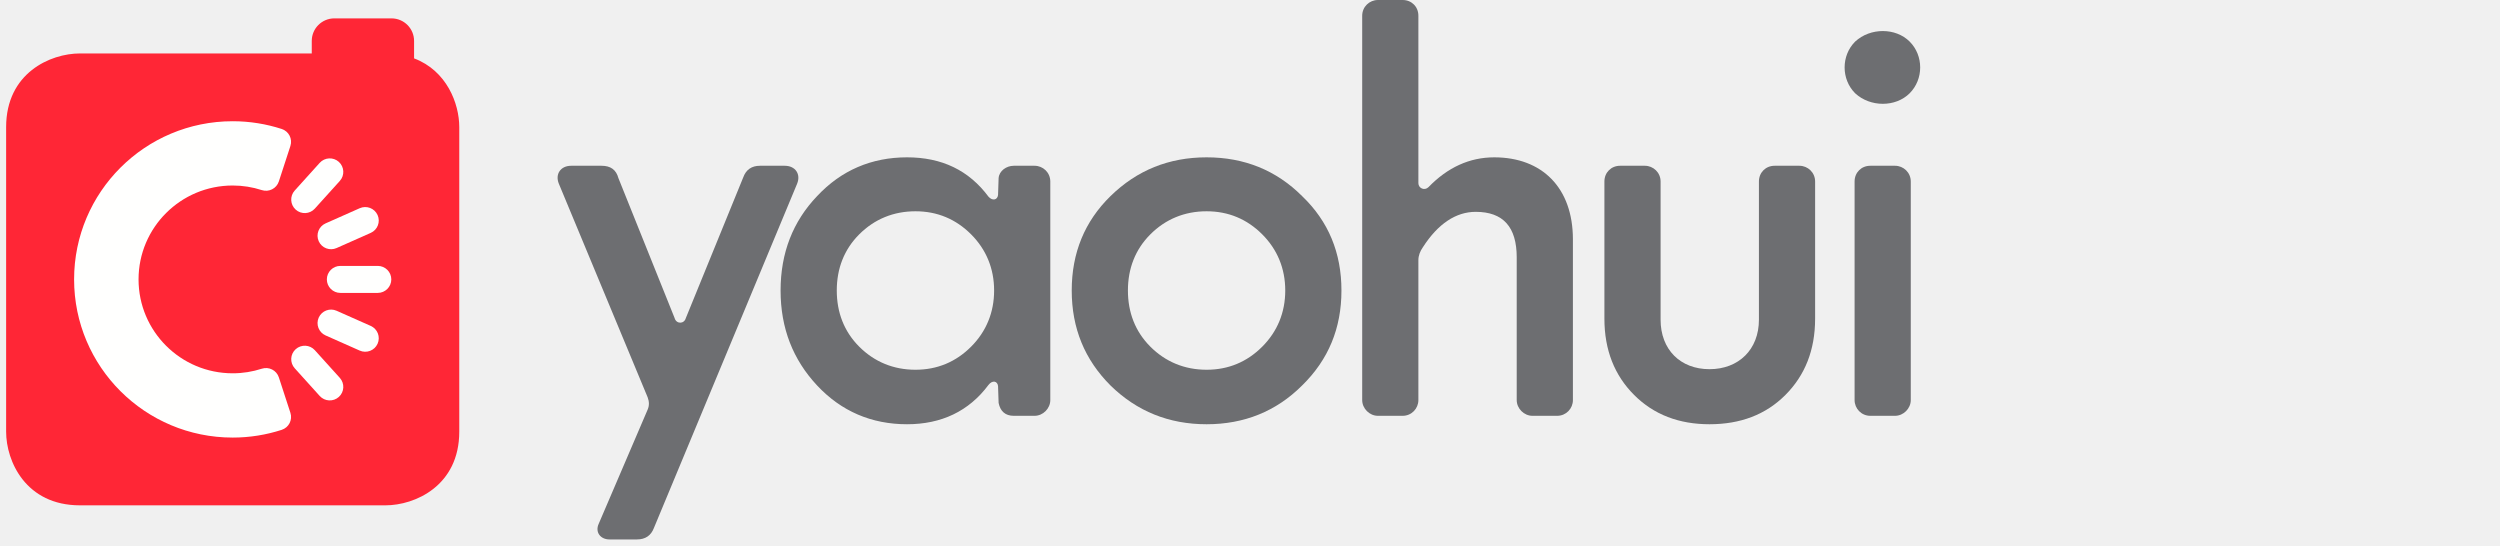
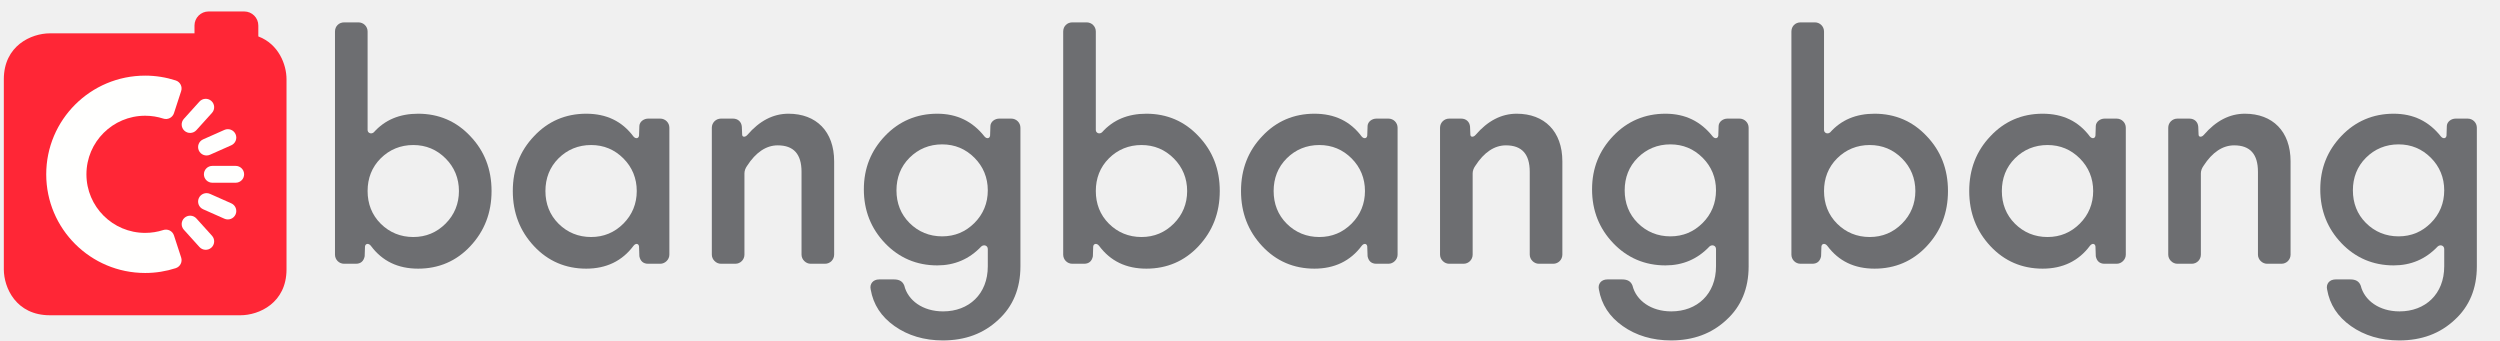
- <svg xmlns="http://www.w3.org/2000/svg" width="408" height="89" viewBox="0 0 408 89" fill="none">
-   <path fill-rule="evenodd" clip-rule="evenodd" d="M67.577 9.528V6.68C67.577 4.648 65.925 2.999 63.887 2.999H54.57C52.531 2.999 50.879 4.648 50.879 6.68V8.722H13.053C8.208 8.722 1 11.923 1 20.743V70.45C1 75.282 4.21 82.471 13.053 82.471H62.899C67.745 82.471 74.953 79.269 74.953 70.45V20.743C74.953 16.886 72.901 11.534 67.577 9.528" fill="#FF2636" />
-   <path fill-rule="evenodd" clip-rule="evenodd" d="M61.651 43.395H55.552C54.331 43.395 53.342 44.382 53.342 45.599C53.342 46.815 54.331 47.803 55.552 47.803H61.651C62.871 47.803 63.861 46.815 63.861 45.599C63.861 44.382 62.871 43.395 61.651 43.395" fill="#FFFFFE" />
-   <path fill-rule="evenodd" clip-rule="evenodd" d="M52.014 39.366C52.51 40.478 53.816 40.978 54.931 40.482L60.503 38.008C61.618 37.514 62.119 36.211 61.623 35.099C61.127 33.988 59.821 33.487 58.705 33.982L53.133 36.457C52.018 36.952 51.517 38.254 52.014 39.366" fill="#FFFFFE" />
-   <path fill-rule="evenodd" clip-rule="evenodd" d="M51.378 34.048L55.46 29.527C56.276 28.623 56.203 27.23 55.296 26.415C54.389 25.601 52.992 25.674 52.175 26.578L48.095 31.099C47.278 32.003 47.351 33.396 48.258 34.211C49.165 35.025 50.562 34.952 51.378 34.048" fill="#FFFFFE" />
-   <path fill-rule="evenodd" clip-rule="evenodd" d="M45.509 61.588C45.132 60.43 43.886 59.797 42.725 60.173C42.724 60.174 42.722 60.175 42.721 60.175C41.226 60.658 39.633 60.923 37.977 60.923C29.491 60.923 22.611 54.062 22.611 45.599C22.611 37.136 29.491 30.275 37.977 30.275C39.633 30.275 41.226 30.54 42.721 31.023C42.722 31.023 42.724 31.024 42.725 31.025C43.885 31.401 45.132 30.767 45.509 29.61L47.393 23.825C47.771 22.667 47.135 21.424 45.975 21.049V21.047C43.455 20.231 40.769 19.785 37.977 19.785C23.681 19.785 12.093 31.342 12.093 45.599C12.093 59.856 23.681 71.413 37.977 71.413C40.769 71.413 43.455 70.966 45.975 70.151V70.15C45.975 70.15 45.975 70.15 45.975 70.15C47.136 69.773 47.771 68.531 47.394 67.373L45.509 61.588" fill="#FFFFFE" />
-   <path fill-rule="evenodd" clip-rule="evenodd" d="M51.379 57.15C50.562 56.245 49.165 56.173 48.258 56.987C47.351 57.802 47.279 59.194 48.095 60.099L52.176 64.62C52.993 65.524 54.389 65.597 55.297 64.782C56.203 63.968 56.276 62.574 55.46 61.67L51.379 57.15" fill="#FFFFFE" />
-   <path fill-rule="evenodd" clip-rule="evenodd" d="M60.503 53.189L54.931 50.715C53.816 50.219 52.51 50.72 52.014 51.831C51.517 52.944 52.019 54.246 53.133 54.741L58.705 57.215C59.821 57.71 61.127 57.21 61.623 56.098C62.119 54.987 61.617 53.684 60.503 53.189" fill="#FFFFFE" />
-   <path d="M103.952 88.036C105.328 88.036 106.245 87.394 106.703 86.202L130.088 29.987C130.73 28.428 129.813 27.053 128.07 27.053H124.035C122.66 27.053 121.743 27.695 121.284 28.979L111.93 51.905C111.655 52.913 110.371 52.913 110.096 51.905L100.926 29.07C100.559 27.695 99.642 27.053 98.175 27.053H93.223C91.48 27.053 90.563 28.428 91.205 29.987L105.694 64.835C105.97 65.569 105.97 66.211 105.694 66.853L97.716 85.469C97.074 86.844 97.991 88.036 99.459 88.036H103.952Z" fill="#6D6E71" />
-   <path d="M148.025 69.237C153.619 69.237 158.112 67.128 161.322 62.818C161.964 61.992 162.789 62.176 162.881 63.001L162.973 65.752C163.248 67.128 164.073 67.861 165.449 67.861H168.842C170.217 67.861 171.409 66.669 171.409 65.294V29.621C171.409 28.153 170.217 27.053 168.842 27.053H165.449C164.256 27.053 163.064 27.878 162.973 29.07L162.881 31.822C162.789 32.647 161.964 32.83 161.322 32.097C158.112 27.787 153.71 25.677 148.025 25.677C142.247 25.677 137.295 27.787 133.352 32.005C129.409 36.132 127.391 41.267 127.391 47.411C127.391 53.556 129.409 58.691 133.352 62.909C137.295 67.128 142.247 69.237 148.025 69.237ZM149.4 34.481C152.977 34.481 156.003 35.765 158.479 38.241C160.955 40.717 162.239 43.835 162.239 47.411C162.239 50.988 160.955 54.106 158.479 56.582C156.003 59.058 152.977 60.342 149.4 60.342C145.824 60.342 142.706 59.058 140.23 56.582C137.754 54.106 136.562 50.988 136.562 47.411C136.562 43.835 137.754 40.717 140.23 38.241C142.706 35.765 145.824 34.481 149.4 34.481Z" fill="#6D6E71" />
-   <path d="M212.505 62.909C216.815 58.691 218.924 53.556 218.924 47.411C218.924 41.267 216.815 36.132 212.505 32.005C208.286 27.787 203.059 25.677 196.915 25.677C190.771 25.677 185.543 27.787 181.233 32.005C177.015 36.132 174.906 41.267 174.906 47.411C174.906 53.556 177.015 58.691 181.233 62.909C185.543 67.128 190.771 69.237 196.915 69.237C203.059 69.237 208.286 67.128 212.505 62.909ZM196.915 34.481C200.491 34.481 203.517 35.765 205.993 38.241C208.47 40.717 209.753 43.835 209.753 47.411C209.753 50.988 208.47 54.106 205.993 56.582C203.517 59.058 200.491 60.342 196.915 60.342C193.338 60.342 190.22 59.058 187.744 56.582C185.268 54.106 184.076 50.988 184.076 47.411C184.076 43.835 185.268 40.717 187.744 38.241C190.22 35.765 193.338 34.481 196.915 34.481Z" fill="#6D6E71" />
-   <path d="M228.912 67.861C230.38 67.861 231.48 66.669 231.48 65.294V42.459C231.48 41.726 231.755 40.992 232.214 40.35C234.69 36.498 237.624 34.573 240.834 34.573C245.328 34.573 247.528 37.049 247.528 42.001V65.294C247.528 66.669 248.721 67.861 250.096 67.861H254.131C255.598 67.861 256.699 66.669 256.699 65.294V39.066C256.699 30.629 251.655 25.677 243.86 25.677C239.825 25.677 236.249 27.328 233.131 30.538C232.489 31.18 231.48 30.721 231.48 29.896V2.568C231.48 1.1 230.38 0 228.912 0H224.877C223.502 0 222.31 1.1 222.31 2.568V65.294C222.31 66.669 223.502 67.861 224.877 67.861H228.912Z" fill="#6D6E71" />
-   <path d="M278.987 69.237C284.031 69.237 288.158 67.678 291.368 64.468C294.577 61.259 296.228 57.132 296.228 51.996V29.621C296.228 28.153 295.036 27.053 293.66 27.053H289.625C288.158 27.053 287.057 28.153 287.057 29.621V52.18C287.057 57.04 283.756 60.25 278.987 60.25C274.219 60.25 271.009 57.04 271.009 52.18V29.621C271.009 28.153 269.817 27.053 268.441 27.053H264.406C262.939 27.053 261.839 28.153 261.839 29.621V51.996C261.839 57.132 263.489 61.259 266.699 64.468C269.909 67.678 274.035 69.237 278.987 69.237Z" fill="#6D6E71" />
-   <path d="M311.656 15.223C313.948 12.93 313.948 9.079 311.656 6.786C309.363 4.494 305.236 4.494 302.76 6.786C300.468 9.079 300.468 12.93 302.76 15.223C305.236 17.516 309.363 17.516 311.656 15.223ZM309.271 67.861C310.647 67.861 311.839 66.669 311.839 65.294V29.621C311.839 28.153 310.647 27.053 309.271 27.053H305.236C303.769 27.053 302.669 28.153 302.669 29.621V65.294C302.669 66.669 303.769 67.861 305.236 67.861H309.271Z" fill="#6D6E71" />
+ <svg xmlns="http://www.w3.org/2000/svg" width="654" height="89" viewBox="0 0 654 89" fill="none">
+   <g clip-path="url(#clip0)">
+     <path fill-rule="evenodd" clip-rule="evenodd" d="M67.577 9.528V6.68C67.577 4.648 65.925 2.999 63.887 2.999H54.57C52.531 2.999 50.879 4.648 50.879 6.68V8.722H13.053C8.208 8.722 1 11.923 1 20.742V70.45C1 75.282 4.21 82.471 13.053 82.471H62.899C67.745 82.471 74.953 79.269 74.953 70.45V20.742C74.953 16.886 72.901 11.534 67.577 9.528Z" fill="#FF2636" />
+     <path fill-rule="evenodd" clip-rule="evenodd" d="M61.651 43.395H55.552C54.331 43.395 53.342 44.382 53.342 45.599C53.342 46.816 54.331 47.803 55.552 47.803H61.651C62.871 47.803 63.861 46.816 63.861 45.599C63.861 44.382 62.871 43.395 61.651 43.395Z" fill="#FFFFFE" />
+     <path fill-rule="evenodd" clip-rule="evenodd" d="M52.014 39.366C52.51 40.478 53.816 40.978 54.931 40.482L60.503 38.008C61.618 37.514 62.119 36.211 61.623 35.099C61.127 33.988 59.821 33.487 58.705 33.983L53.133 36.457C52.018 36.952 51.517 38.254 52.014 39.366Z" fill="#FFFFFE" />
+     <path fill-rule="evenodd" clip-rule="evenodd" d="M51.378 34.048L55.46 29.527C56.276 28.623 56.203 27.23 55.296 26.415C54.389 25.601 52.992 25.674 52.175 26.578L48.095 31.099C47.278 32.003 47.351 33.397 48.258 34.211C49.165 35.025 50.562 34.952 51.378 34.048Z" fill="#FFFFFE" />
+     <path fill-rule="evenodd" clip-rule="evenodd" d="M45.509 61.588C45.132 60.43 43.886 59.797 42.725 60.173C42.724 60.174 42.722 60.175 42.721 60.175C41.226 60.658 39.633 60.923 37.977 60.923C29.491 60.923 22.611 54.062 22.611 45.599C22.611 37.136 29.491 30.276 37.977 30.276C39.633 30.276 41.226 30.54 42.721 31.023C42.722 31.024 42.724 31.024 42.725 31.025C43.885 31.401 45.132 30.767 45.509 29.61L47.393 23.825C47.771 22.668 47.135 21.424 45.975 21.049V21.047C43.455 20.231 40.769 19.785 37.977 19.785C23.681 19.785 12.093 31.342 12.093 45.599C12.093 59.856 23.681 71.413 37.977 71.413C40.769 71.413 43.455 70.966 45.975 70.151V70.15C45.975 70.15 45.975 70.15 45.975 70.15C47.136 69.773 47.771 68.531 47.394 67.373L45.509 61.588Z" fill="#FFFFFE" />
+     <path fill-rule="evenodd" clip-rule="evenodd" d="M51.379 57.15C50.562 56.245 49.165 56.173 48.258 56.987C47.351 57.802 47.279 59.194 48.095 60.099L52.176 64.62C52.993 65.524 54.389 65.597 55.297 64.782C56.203 63.968 56.276 62.574 55.46 61.67L51.379 57.15Z" fill="#FFFFFE" />
+     <path fill-rule="evenodd" clip-rule="evenodd" d="M60.503 53.189L54.931 50.714C53.816 50.219 52.51 50.72 52.014 51.831C51.517 52.944 52.019 54.246 53.133 54.741L58.705 57.215C59.821 57.71 61.127 57.21 61.623 56.098C62.119 54.987 61.617 53.684 60.503 53.189Z" fill="#FFFFFE" />
+     <path d="M109.392 70.28C114.768 70.28 119.376 68.317 123.045 64.392C126.715 60.467 128.592 55.688 128.592 49.971C128.592 44.253 126.715 39.475 123.045 35.635C119.376 31.709 114.768 29.747 109.392 29.747C104.528 29.747 100.688 31.368 97.787 34.611C97.104 35.208 96.165 34.781 96.165 34.013V8.243C96.165 6.877 95.056 5.853 93.776 5.853H90.021C88.656 5.853 87.632 6.877 87.632 8.243V66.611C87.632 67.891 88.656 69 90.021 69H93.093C94.373 69 95.141 68.317 95.397 67.037L95.483 64.477C95.568 63.709 96.421 63.539 97.019 64.307C100.005 68.317 104.101 70.28 109.392 70.28ZM108.112 37.939C111.44 37.939 114.256 39.133 116.56 41.437C118.864 43.741 120.059 46.643 120.059 49.971C120.059 53.299 118.864 56.2 116.56 58.504C114.256 60.808 111.44 62.003 108.112 62.003C104.784 62.003 101.883 60.808 99.579 58.504C97.275 56.2 96.165 53.299 96.165 49.971C96.165 46.643 97.275 43.741 99.579 41.437C101.883 39.133 104.784 37.939 108.112 37.939Z" fill="#6D6E71" />
+     <path d="M153.349 70.28C158.555 70.28 162.736 68.317 165.723 64.307C166.32 63.539 167.088 63.709 167.173 64.477L167.259 67.037C167.515 68.317 168.283 69 169.563 69H172.72C174 69 175.109 67.891 175.109 66.611V33.416C175.109 32.051 174 31.027 172.72 31.027H169.563C168.453 31.027 167.344 31.795 167.259 32.904L167.173 35.464C167.088 36.232 166.32 36.403 165.723 35.72C162.736 31.709 158.64 29.747 153.349 29.747C147.973 29.747 143.365 31.709 139.696 35.635C136.027 39.475 134.149 44.253 134.149 49.971C134.149 55.688 136.027 60.467 139.696 64.392C143.365 68.317 147.973 70.28 153.349 70.28ZM154.629 37.939C157.957 37.939 160.773 39.133 163.077 41.437C165.381 43.741 166.576 46.643 166.576 49.971C166.576 53.299 165.381 56.2 163.077 58.504C160.773 60.808 157.957 62.003 154.629 62.003C151.301 62.003 148.4 60.808 146.096 58.504C143.792 56.2 142.683 53.299 142.683 49.971C142.683 46.643 143.792 43.741 146.096 41.437C148.4 39.133 151.301 37.939 154.629 37.939Z" fill="#6D6E71" />
+     <path d="M192.357 69C193.723 69 194.747 67.891 194.747 66.611V45.363C194.747 44.68 195.003 43.997 195.429 43.4C197.733 39.816 200.464 38.024 203.451 38.024C207.632 38.024 209.68 40.328 209.68 44.936V66.611C209.68 67.891 210.789 69 212.069 69H215.824C217.189 69 218.213 67.891 218.213 66.611V42.205C218.213 34.355 213.52 29.747 206.267 29.747C202.256 29.747 198.672 31.624 195.515 35.293C194.917 35.976 194.149 35.891 194.149 35.208L194.064 33.16C193.979 31.88 193.04 31.027 191.76 31.027H188.603C187.323 31.027 186.213 32.051 186.213 33.416V66.611C186.213 67.891 187.323 69 188.603 69H192.357Z" fill="#6D6E71" />
+     <path d="M246.633 89.053C252.521 89.053 257.3 87.261 261.14 83.677C264.98 80.179 266.943 75.485 266.943 69.683V33.416C266.943 32.051 265.833 31.027 264.553 31.027H261.396C260.287 31.027 259.177 31.795 259.092 32.904L259.007 35.464C258.921 36.232 258.153 36.403 257.556 35.72C254.399 31.709 250.303 29.747 245.183 29.747C239.807 29.747 235.199 31.709 231.529 35.549C227.86 39.389 225.983 43.997 225.983 49.544C225.983 55.091 227.86 59.784 231.529 63.624C235.199 67.464 239.807 69.427 245.183 69.427C249.705 69.427 253.545 67.805 256.703 64.477C257.385 63.88 258.409 64.221 258.409 65.16V69.683C258.409 76.936 253.46 81.459 246.719 81.459C241.343 81.459 237.503 78.557 236.564 74.717C236.137 73.608 235.284 73.096 233.833 73.096H229.993C228.372 73.096 227.433 74.291 227.775 75.741C228.457 79.667 230.505 82.824 234.004 85.299C237.503 87.773 241.769 89.053 246.633 89.053ZM246.463 61.832C243.135 61.832 240.233 60.637 237.929 58.333C235.625 56.029 234.516 53.128 234.516 49.8C234.516 46.472 235.625 43.571 237.929 41.267C240.233 38.963 243.135 37.768 246.463 37.768C249.791 37.768 252.607 38.963 254.911 41.267C257.215 43.571 258.409 46.472 258.409 49.8C258.409 53.128 257.215 56.029 254.911 58.333C252.607 60.637 249.791 61.832 246.463 61.832Z" fill="#6D6E71" />
+     <path d="M299.892 70.28C305.268 70.28 309.876 68.317 313.545 64.392C317.215 60.467 319.092 55.688 319.092 49.971C319.092 44.253 317.215 39.475 313.545 35.635C309.876 31.709 305.268 29.747 299.892 29.747C295.028 29.747 291.188 31.368 288.287 34.611C287.604 35.208 286.665 34.781 286.665 34.013V8.243C286.665 6.877 285.556 5.853 284.276 5.853H280.521C279.156 5.853 278.132 6.877 278.132 8.243V66.611C278.132 67.891 279.156 69 280.521 69H283.593C284.873 69 285.641 68.317 285.897 67.037L285.983 64.477C286.068 63.709 286.921 63.539 287.519 64.307C290.505 68.317 294.601 70.28 299.892 70.28ZM298.612 37.939C301.94 37.939 304.756 39.133 307.06 41.437C309.364 43.741 310.559 46.643 310.559 49.971C310.559 53.299 309.364 56.2 307.06 58.504C304.756 60.808 301.94 62.003 298.612 62.003C295.284 62.003 292.383 60.808 290.079 58.504C287.775 56.2 286.665 53.299 286.665 49.971C286.665 46.643 287.775 43.741 290.079 41.437C292.383 39.133 295.284 37.939 298.612 37.939Z" fill="#6D6E71" />
+     <path d="M343.849 70.28C349.055 70.28 353.236 68.317 356.223 64.307C356.82 63.539 357.588 63.709 357.673 64.477L357.759 67.037C358.015 68.317 358.783 69 360.063 69H363.22C364.5 69 365.609 67.891 365.609 66.611V33.416C365.609 32.051 364.5 31.027 363.22 31.027H360.063C358.953 31.027 357.844 31.795 357.759 32.904L357.673 35.464C357.588 36.232 356.82 36.403 356.223 35.72C353.236 31.709 349.14 29.747 343.849 29.747C338.473 29.747 333.865 31.709 330.196 35.635C326.527 39.475 324.649 44.253 324.649 49.971C324.649 55.688 326.527 60.467 330.196 64.392C333.865 68.317 338.473 70.28 343.849 70.28ZM345.129 37.939C348.457 37.939 351.273 39.133 353.577 41.437C355.881 43.741 357.076 46.643 357.076 49.971C357.076 53.299 355.881 56.2 353.577 58.504C351.273 60.808 348.457 62.003 345.129 62.003C341.801 62.003 338.9 60.808 336.596 58.504C334.292 56.2 333.183 53.299 333.183 49.971C333.183 46.643 334.292 43.741 336.596 41.437C338.9 39.133 341.801 37.939 345.129 37.939Z" fill="#6D6E71" />
+     <path d="M382.857 69C384.223 69 385.247 67.891 385.247 66.611V45.363C385.247 44.68 385.503 43.997 385.929 43.4C388.233 39.816 390.964 38.024 393.951 38.024C398.132 38.024 400.18 40.328 400.18 44.936V66.611C400.18 67.891 401.289 69 402.569 69H406.324C407.689 69 408.713 67.891 408.713 66.611V42.205C408.713 34.355 404.02 29.747 396.767 29.747C392.756 29.747 389.172 31.624 386.015 35.293C385.417 35.976 384.649 35.891 384.649 35.208L384.564 33.16C384.479 31.88 383.54 31.027 382.26 31.027H379.103C377.823 31.027 376.713 32.051 376.713 33.416V66.611C376.713 67.891 377.823 69 379.103 69H382.857Z" fill="#6D6E71" />
+     <path d="M437.133 89.053C443.021 89.053 447.8 87.261 451.64 83.677C455.48 80.179 457.443 75.485 457.443 69.683V33.416C457.443 32.051 456.333 31.027 455.053 31.027H451.896C450.787 31.027 449.677 31.795 449.592 32.904L449.507 35.464C449.421 36.232 448.653 36.403 448.056 35.72C444.899 31.709 440.803 29.747 435.683 29.747C430.307 29.747 425.699 31.709 422.029 35.549C418.36 39.389 416.483 43.997 416.483 49.544C416.483 55.091 418.36 59.784 422.029 63.624C425.699 67.464 430.307 69.427 435.683 69.427C440.205 69.427 444.045 67.805 447.203 64.477C447.885 63.88 448.909 64.221 448.909 65.16V69.683C448.909 76.936 443.96 81.459 437.219 81.459C431.843 81.459 428.003 78.557 427.064 74.717C426.637 73.608 425.784 73.096 424.333 73.096H420.493C418.872 73.096 417.933 74.291 418.275 75.741C418.957 79.667 421.005 82.824 424.504 85.299C428.003 87.773 432.269 89.053 437.133 89.053ZM436.963 61.832C433.635 61.832 430.733 60.637 428.429 58.333C426.125 56.029 425.016 53.128 425.016 49.8C425.016 46.472 426.125 43.571 428.429 41.267C430.733 38.963 433.635 37.768 436.963 37.768C440.291 37.768 443.107 38.963 445.411 41.267C447.715 43.571 448.909 46.472 448.909 49.8C448.909 53.128 447.715 56.029 445.411 58.333C443.107 60.637 440.291 61.832 436.963 61.832Z" fill="#6D6E71" />
+     <path d="M490.392 70.28C495.768 70.28 500.376 68.317 504.045 64.392C507.715 60.467 509.592 55.688 509.592 49.971C509.592 44.253 507.715 39.475 504.045 35.635C500.376 31.709 495.768 29.747 490.392 29.747C485.528 29.747 481.688 31.368 478.787 34.611C478.104 35.208 477.165 34.781 477.165 34.013V8.243C477.165 6.877 476.056 5.853 474.776 5.853H471.021C469.656 5.853 468.632 6.877 468.632 8.243V66.611C468.632 67.891 469.656 69 471.021 69H474.093C475.373 69 476.141 68.317 476.397 67.037L476.483 64.477C476.568 63.709 477.421 63.539 478.019 64.307C481.005 68.317 485.101 70.28 490.392 70.28ZM489.112 37.939C492.44 37.939 495.256 39.133 497.56 41.437C499.864 43.741 501.059 46.643 501.059 49.971C501.059 53.299 499.864 56.2 497.56 58.504C495.256 60.808 492.44 62.003 489.112 62.003C485.784 62.003 482.883 60.808 480.579 58.504C478.275 56.2 477.165 53.299 477.165 49.971C477.165 46.643 478.275 43.741 480.579 41.437C482.883 39.133 485.784 37.939 489.112 37.939Z" fill="#6D6E71" />
+     <path d="M534.349 70.28C539.555 70.28 543.736 68.317 546.723 64.307C547.32 63.539 548.088 63.709 548.173 64.477L548.259 67.037C548.515 68.317 549.283 69 550.563 69H553.72C555 69 556.109 67.891 556.109 66.611V33.416C556.109 32.051 555 31.027 553.72 31.027H550.563C549.453 31.027 548.344 31.795 548.259 32.904L548.173 35.464C548.088 36.232 547.32 36.403 546.723 35.72C543.736 31.709 539.64 29.747 534.349 29.747C528.973 29.747 524.365 31.709 520.696 35.635C517.027 39.475 515.149 44.253 515.149 49.971C515.149 55.688 517.027 60.467 520.696 64.392C524.365 68.317 528.973 70.28 534.349 70.28ZM535.629 37.939C538.957 37.939 541.773 39.133 544.077 41.437C546.381 43.741 547.576 46.643 547.576 49.971C547.576 53.299 546.381 56.2 544.077 58.504C541.773 60.808 538.957 62.003 535.629 62.003C532.301 62.003 529.4 60.808 527.096 58.504C524.792 56.2 523.683 53.299 523.683 49.971C523.683 46.643 524.792 43.741 527.096 41.437C529.4 39.133 532.301 37.939 535.629 37.939Z" fill="#6D6E71" />
+     <path d="M573.357 69C574.723 69 575.747 67.891 575.747 66.611V45.363C575.747 44.68 576.003 43.997 576.429 43.4C578.733 39.816 581.464 38.024 584.451 38.024C588.632 38.024 590.68 40.328 590.68 44.936V66.611C590.68 67.891 591.789 69 593.069 69H596.824C598.189 69 599.213 67.891 599.213 66.611V42.205C599.213 34.355 594.52 29.747 587.267 29.747C583.256 29.747 579.672 31.624 576.515 35.293C575.917 35.976 575.149 35.891 575.149 35.208L575.064 33.16C574.979 31.88 574.04 31.027 572.76 31.027H569.603C568.323 31.027 567.213 32.051 567.213 33.416V66.611C567.213 67.891 568.323 69 569.603 69H573.357Z" fill="#6D6E71" />
+     <path d="M627.633 89.053C633.521 89.053 638.3 87.261 642.14 83.677C645.98 80.179 647.943 75.485 647.943 69.683V33.416C647.943 32.051 646.833 31.027 645.553 31.027H642.396C641.287 31.027 640.177 31.795 640.092 32.904L640.007 35.464C639.921 36.232 639.153 36.403 638.556 35.72C635.399 31.709 631.303 29.747 626.183 29.747C620.807 29.747 616.199 31.709 612.529 35.549C608.86 39.389 606.983 43.997 606.983 49.544C606.983 55.091 608.86 59.784 612.529 63.624C616.199 67.464 620.807 69.427 626.183 69.427C630.705 69.427 634.545 67.805 637.703 64.477C638.385 63.88 639.409 64.221 639.409 65.16V69.683C639.409 76.936 634.46 81.459 627.719 81.459C622.343 81.459 618.503 78.557 617.564 74.717C617.137 73.608 616.284 73.096 614.833 73.096H610.993C609.372 73.096 608.433 74.291 608.775 75.741C609.457 79.667 611.505 82.824 615.004 85.299C618.503 87.773 622.769 89.053 627.633 89.053ZM627.463 61.832C624.135 61.832 621.233 60.637 618.929 58.333C616.625 56.029 615.516 53.128 615.516 49.8C615.516 46.472 616.625 43.571 618.929 41.267C621.233 38.963 624.135 37.768 627.463 37.768C630.791 37.768 633.607 38.963 635.911 41.267C638.215 43.571 639.409 46.472 639.409 49.8C639.409 53.128 638.215 56.029 635.911 58.333C633.607 60.637 630.791 61.832 627.463 61.832Z" fill="#6D6E71" />
+   </g>
+   <defs>
+     <clipPath id="clip0">
+       <rect width="654" height="89" fill="white" />
+     </clipPath>
+   </defs>
</svg>
